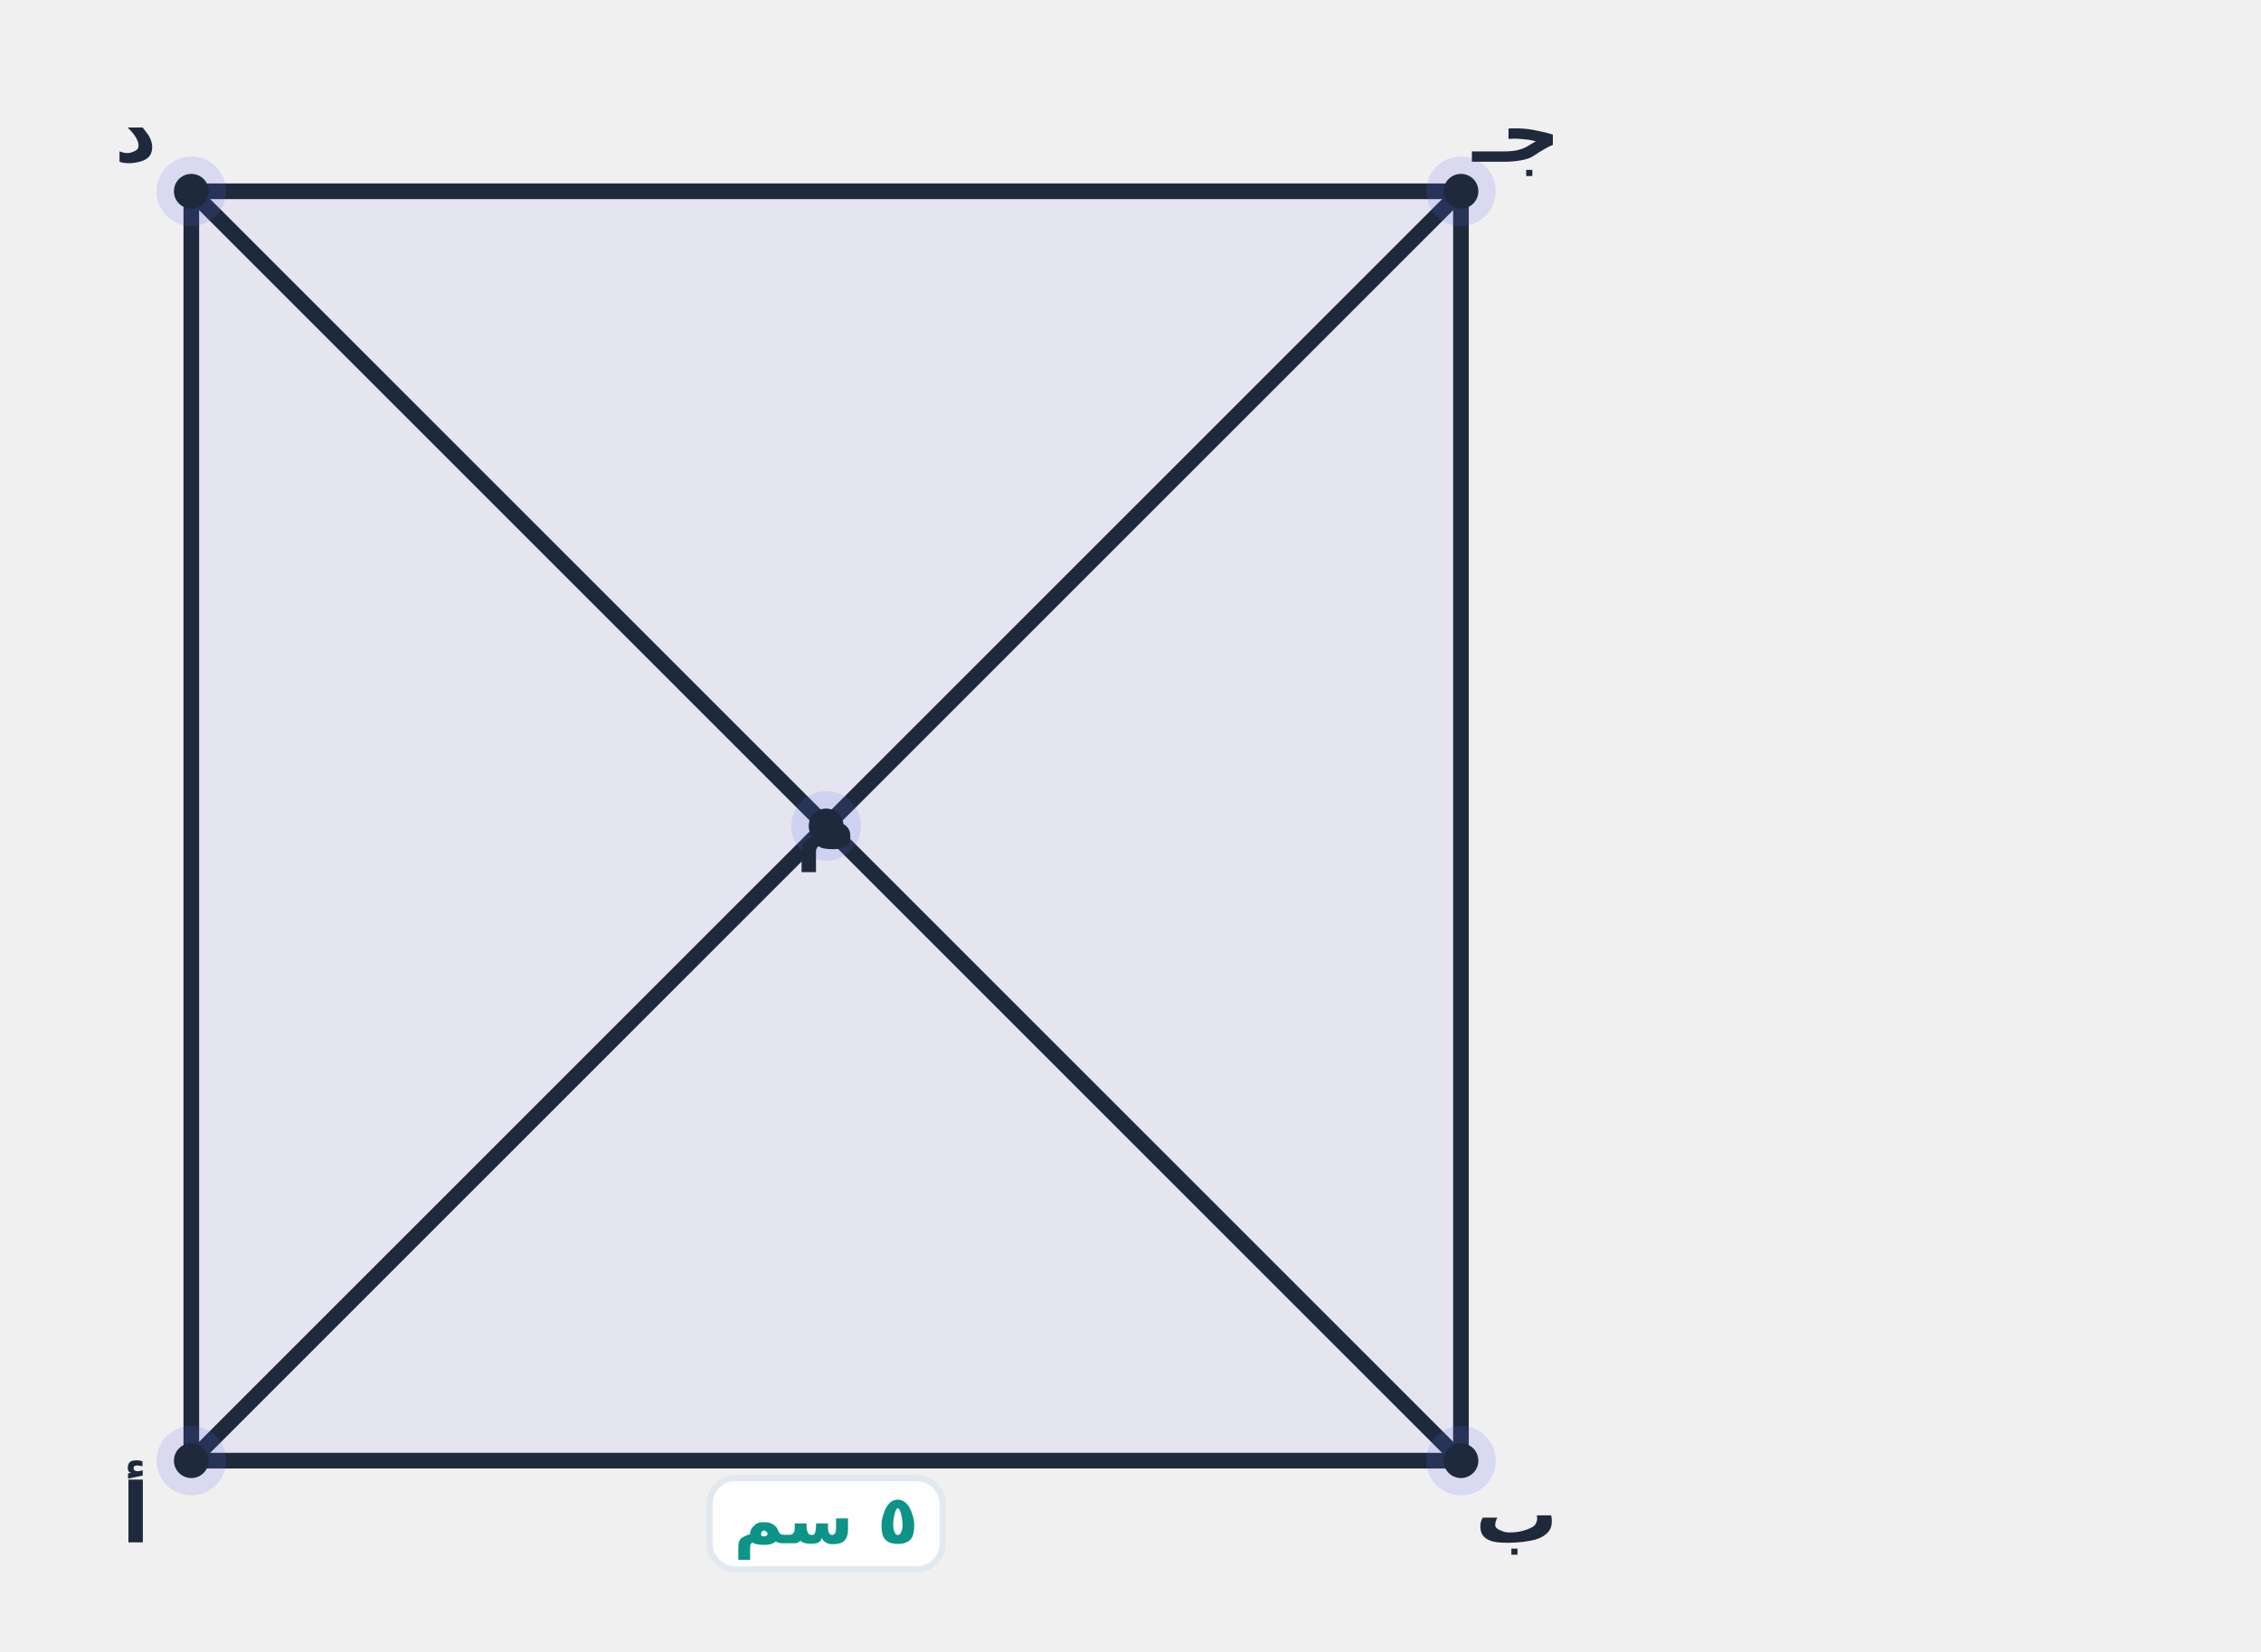
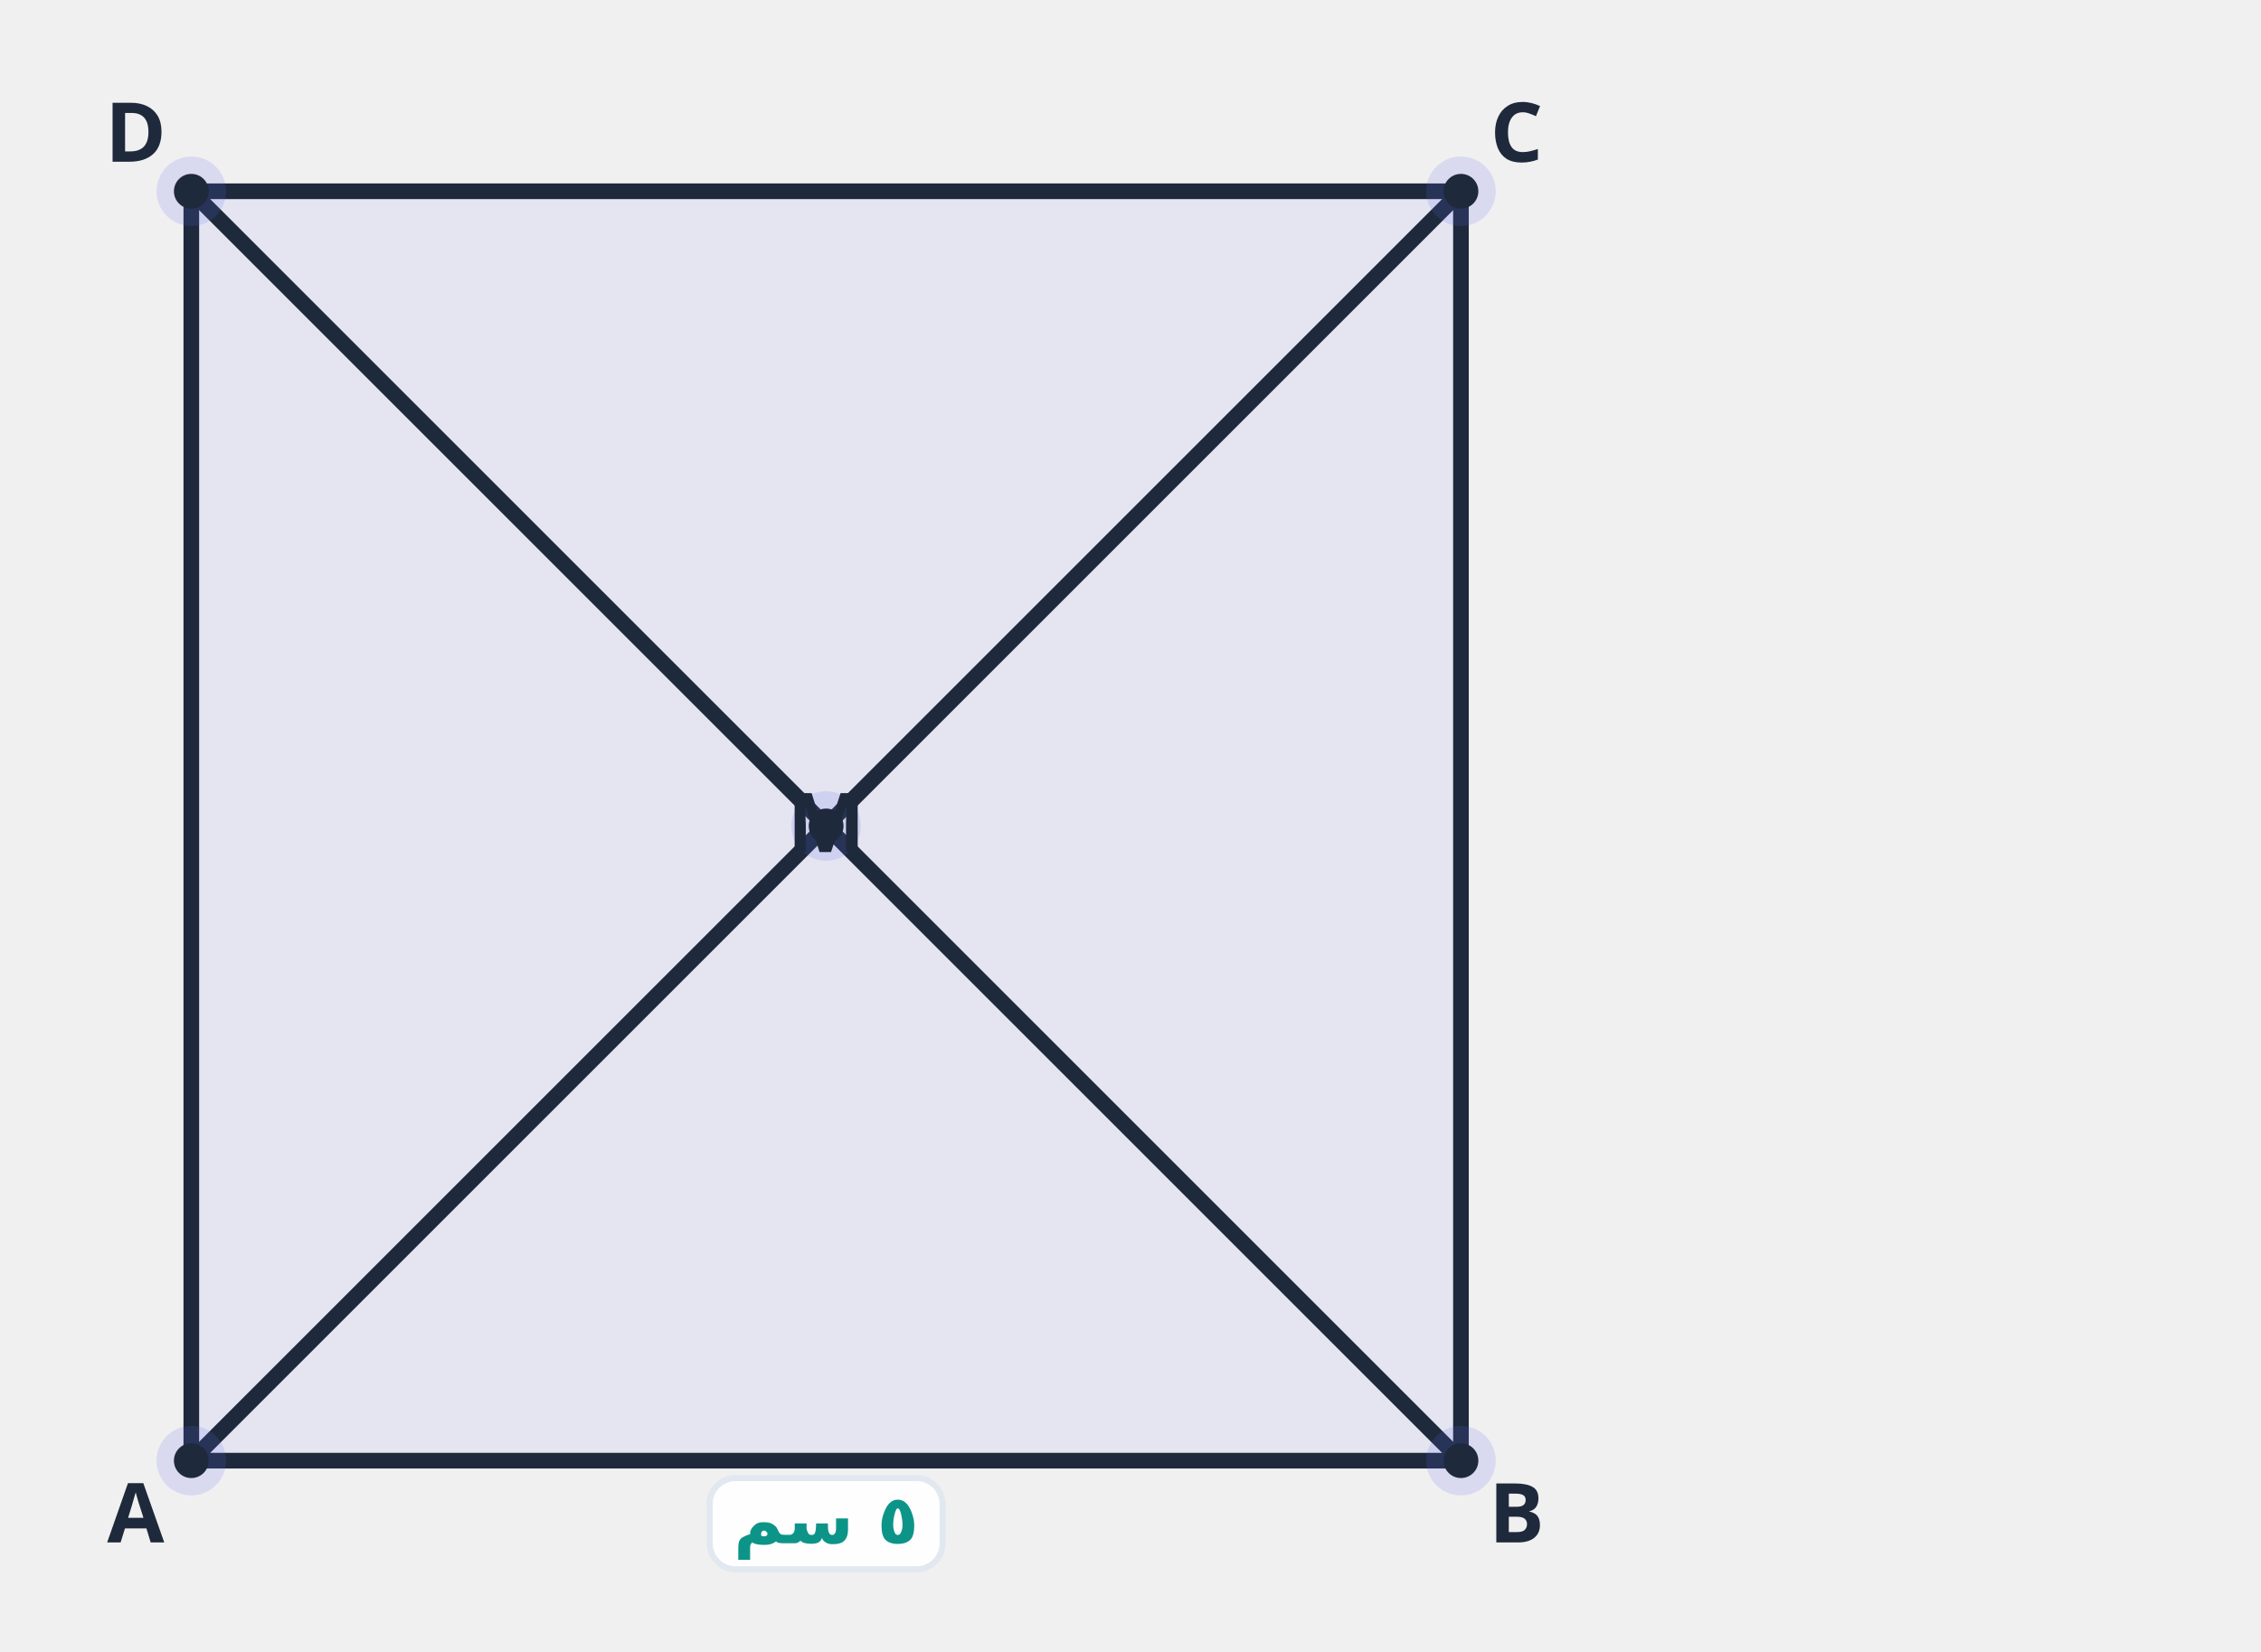
<svg xmlns="http://www.w3.org/2000/svg" viewBox="0 0 260 190" class="w-full h-auto select-none">
  <g class="geometry-surface-tints">
    <polygon points="22.0,168.0 168.0,168.0 168.0,22.0 22.0,22.0" fill="#6366F1" fill-opacity="0.08" stroke="#4F46E5" stroke-opacity="0.25" stroke-width="0.8" stroke-linejoin="round" />
  </g>
  <line x1="22" y1="168" x2="168" y2="168" stroke="#1E293B" stroke-width="1.8" stroke-linecap="round" />
  <rect x="81.6" y="170.0" width="26.8" height="10.5" rx="3" fill="#FFFFFF" stroke="#E2E8F0" stroke-width="0.7" opacity="0.95" />
  <text x="95.0" y="177.5" text-anchor="middle" font-size="7.8" font-weight="800" font-family="system-ui, sans-serif" fill="#0D9488">٥ سم</text>
  <line x1="168" y1="168" x2="168" y2="22" stroke="#1E293B" stroke-width="1.8" stroke-linecap="round" />
  <line x1="168" y1="22" x2="22" y2="22" stroke="#1E293B" stroke-width="1.8" stroke-linecap="round" />
  <line x1="22" y1="22" x2="22" y2="168" stroke="#1E293B" stroke-width="1.8" stroke-linecap="round" />
  <line x1="22" y1="168" x2="168" y2="22" stroke="#1E293B" stroke-width="1.8" stroke-linecap="round" />
  <line x1="168" y1="168" x2="22" y2="22" stroke="#1E293B" stroke-width="1.8" stroke-linecap="round" />
  <circle cx="22" cy="168" r="4" fill="#6366F1" fill-opacity="0.16" />
  <circle cx="22" cy="168" r="2" fill="#1E293B" />
-   <text x="15.6" y="177.4" text-anchor="middle" font-size="9.5" font-weight="900" font-family="system-ui, sans-serif" fill="#1E293B">أ</text>
+   <text x="15.6" y="177.4" text-anchor="middle" font-size="9.5" font-weight="900" font-family="system-ui, sans-serif" fill="#1E293B">A</text>
  <circle cx="168" cy="168" r="4" fill="#6366F1" fill-opacity="0.16" />
  <circle cx="168" cy="168" r="2" fill="#1E293B" />
-   <text x="174.4" y="177.4" text-anchor="middle" font-size="9.5" font-weight="900" font-family="system-ui, sans-serif" fill="#1E293B">ب</text>
+   <text x="174.4" y="177.4" text-anchor="middle" font-size="9.5" font-weight="900" font-family="system-ui, sans-serif" fill="#1E293B">B</text>
  <circle cx="168" cy="22" r="4" fill="#6366F1" fill-opacity="0.16" />
  <circle cx="168" cy="22" r="2" fill="#1E293B" />
-   <text x="174.4" y="18.6" text-anchor="middle" font-size="9.5" font-weight="900" font-family="system-ui, sans-serif" fill="#1E293B">جـ</text>
+   <text x="174.4" y="18.6" text-anchor="middle" font-size="9.5" font-weight="900" font-family="system-ui, sans-serif" fill="#1E293B">C</text>
  <circle cx="22" cy="22" r="4" fill="#6366F1" fill-opacity="0.16" />
  <circle cx="22" cy="22" r="2" fill="#1E293B" />
-   <text x="15.6" y="18.6" text-anchor="middle" font-size="9.5" font-weight="900" font-family="system-ui, sans-serif" fill="#1E293B">د</text>
+   <text x="15.6" y="18.6" text-anchor="middle" font-size="9.5" font-weight="900" font-family="system-ui, sans-serif" fill="#1E293B">D</text>
  <circle cx="95" cy="95" r="4" fill="#6366F1" fill-opacity="0.16" />
  <circle cx="95" cy="95" r="2" fill="#1E293B" />
-   <text x="95.0" y="98.0" text-anchor="middle" font-size="9.5" font-weight="900" font-family="system-ui, sans-serif" fill="#1E293B">م</text>
+   <text x="95.0" y="98.0" text-anchor="middle" font-size="9.5" font-weight="900" font-family="system-ui, sans-serif" fill="#1E293B">M</text>
</svg>
